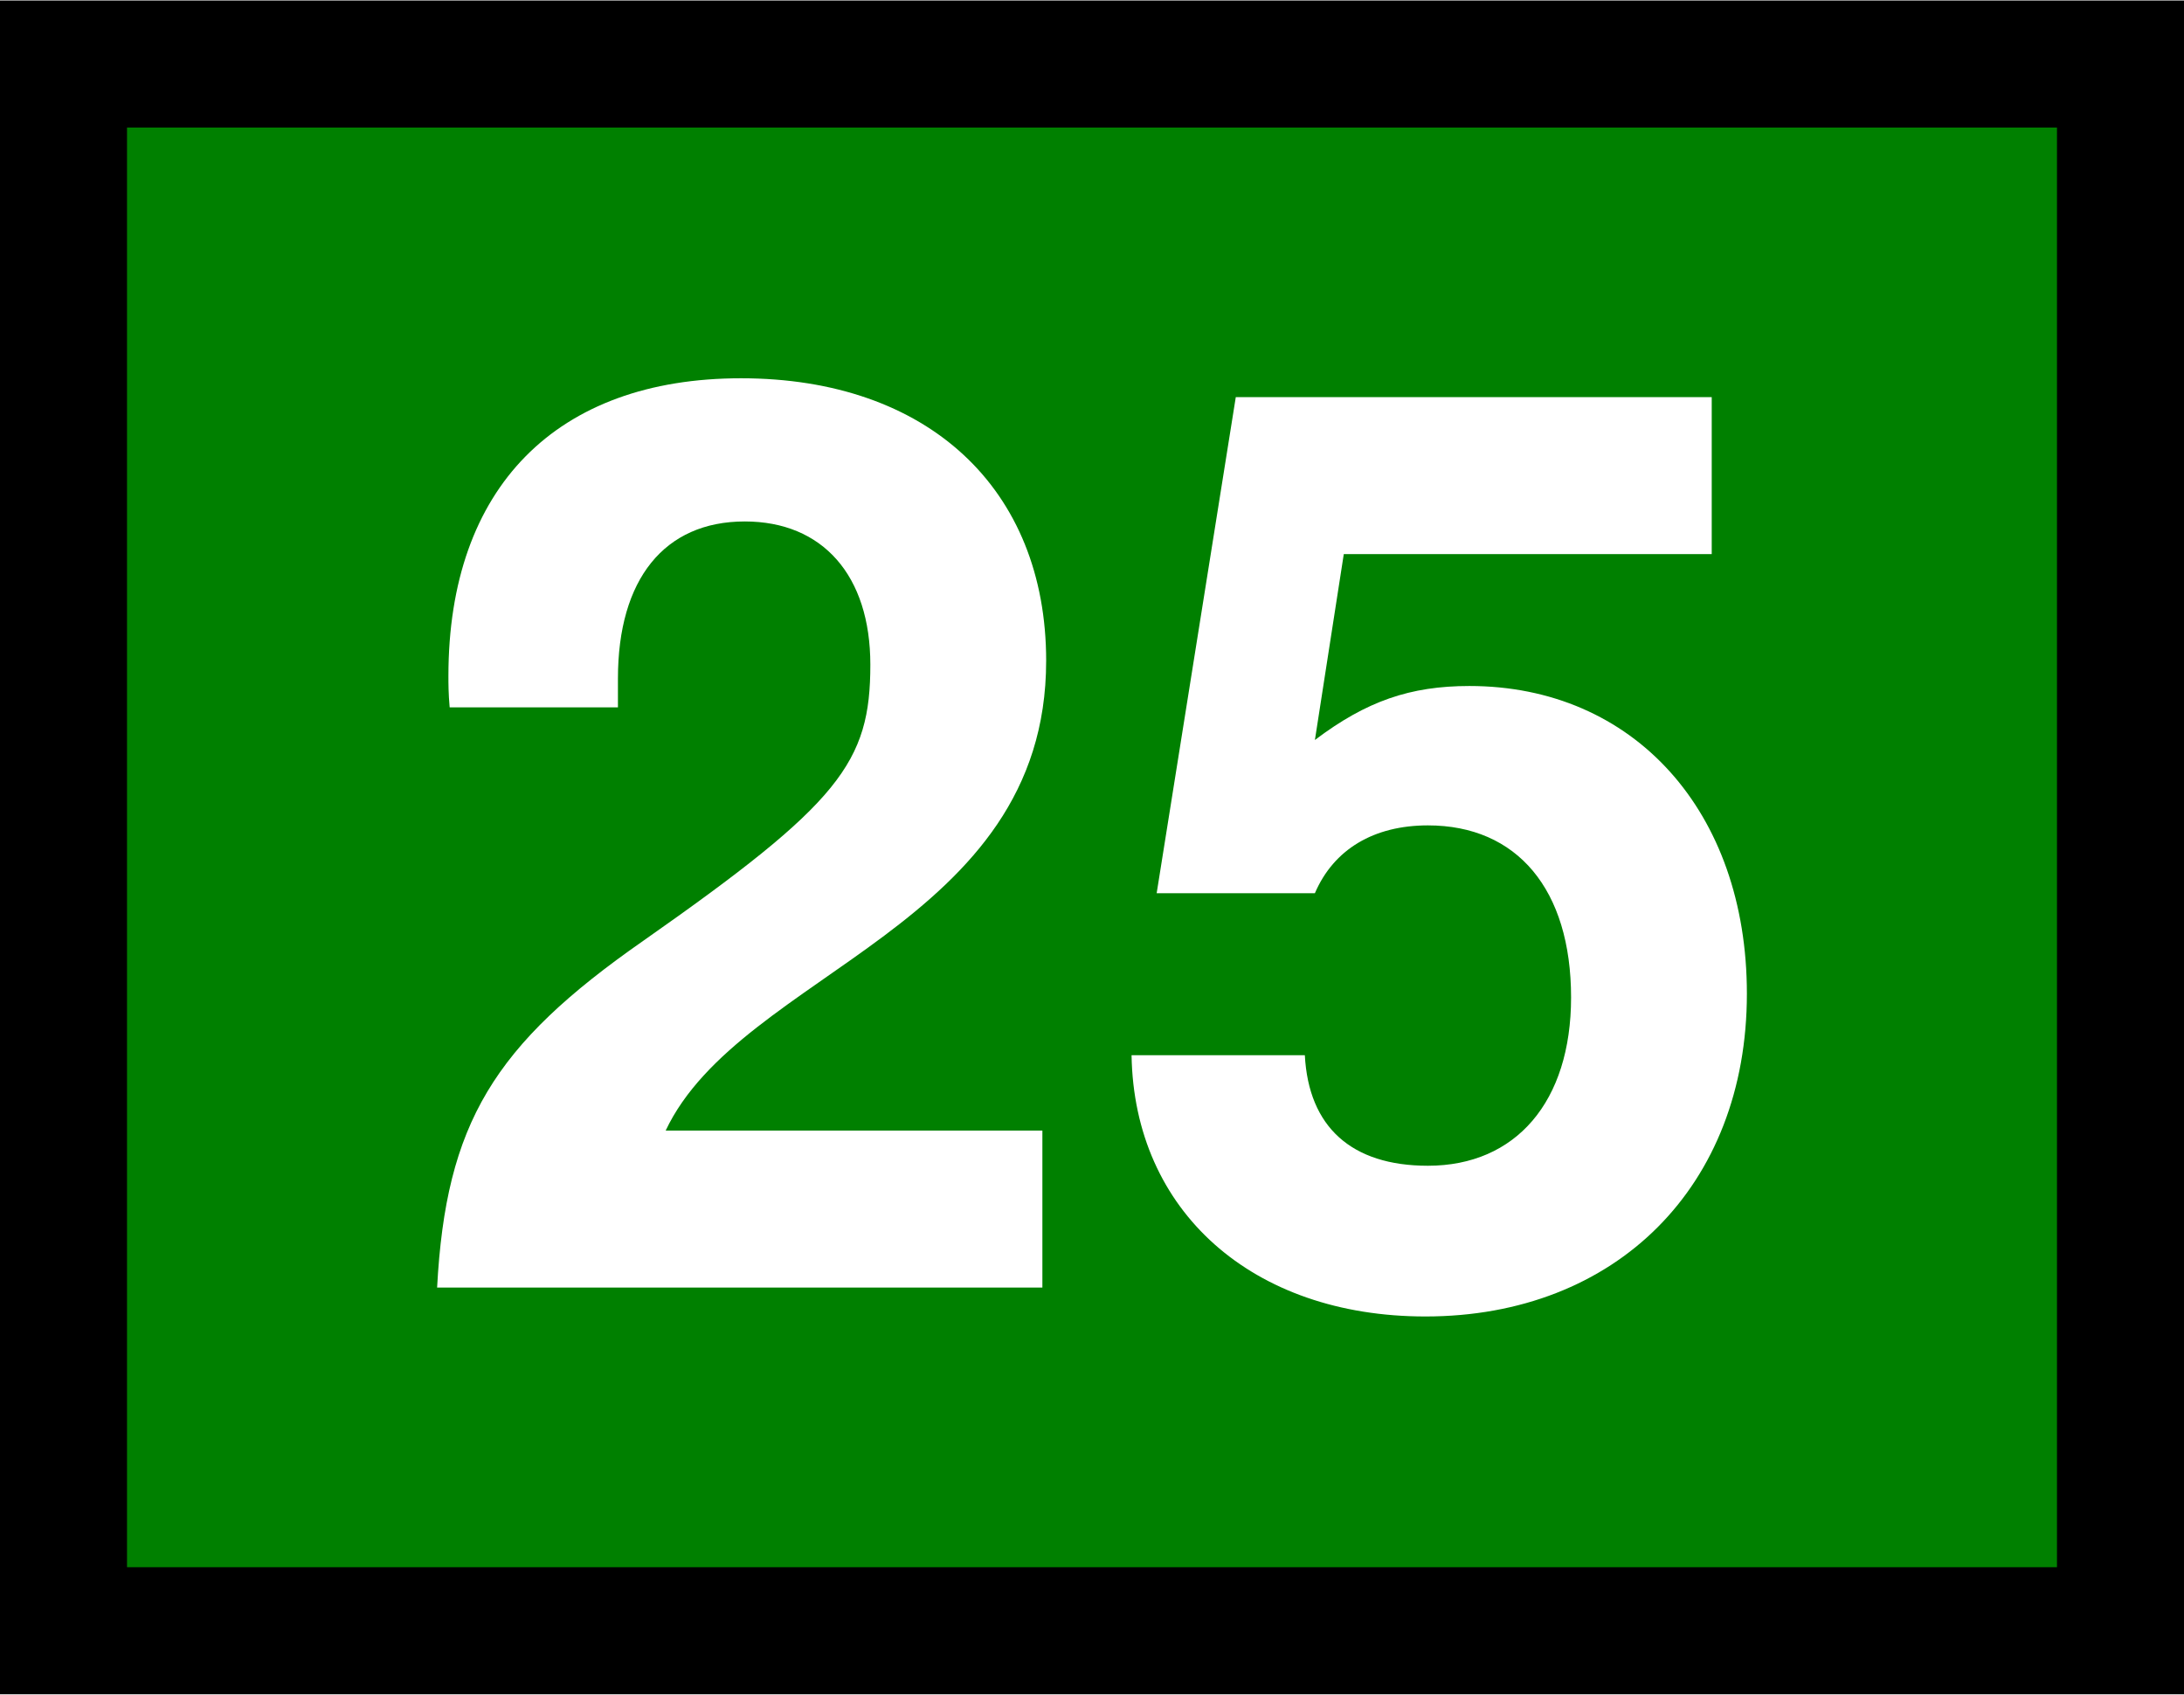
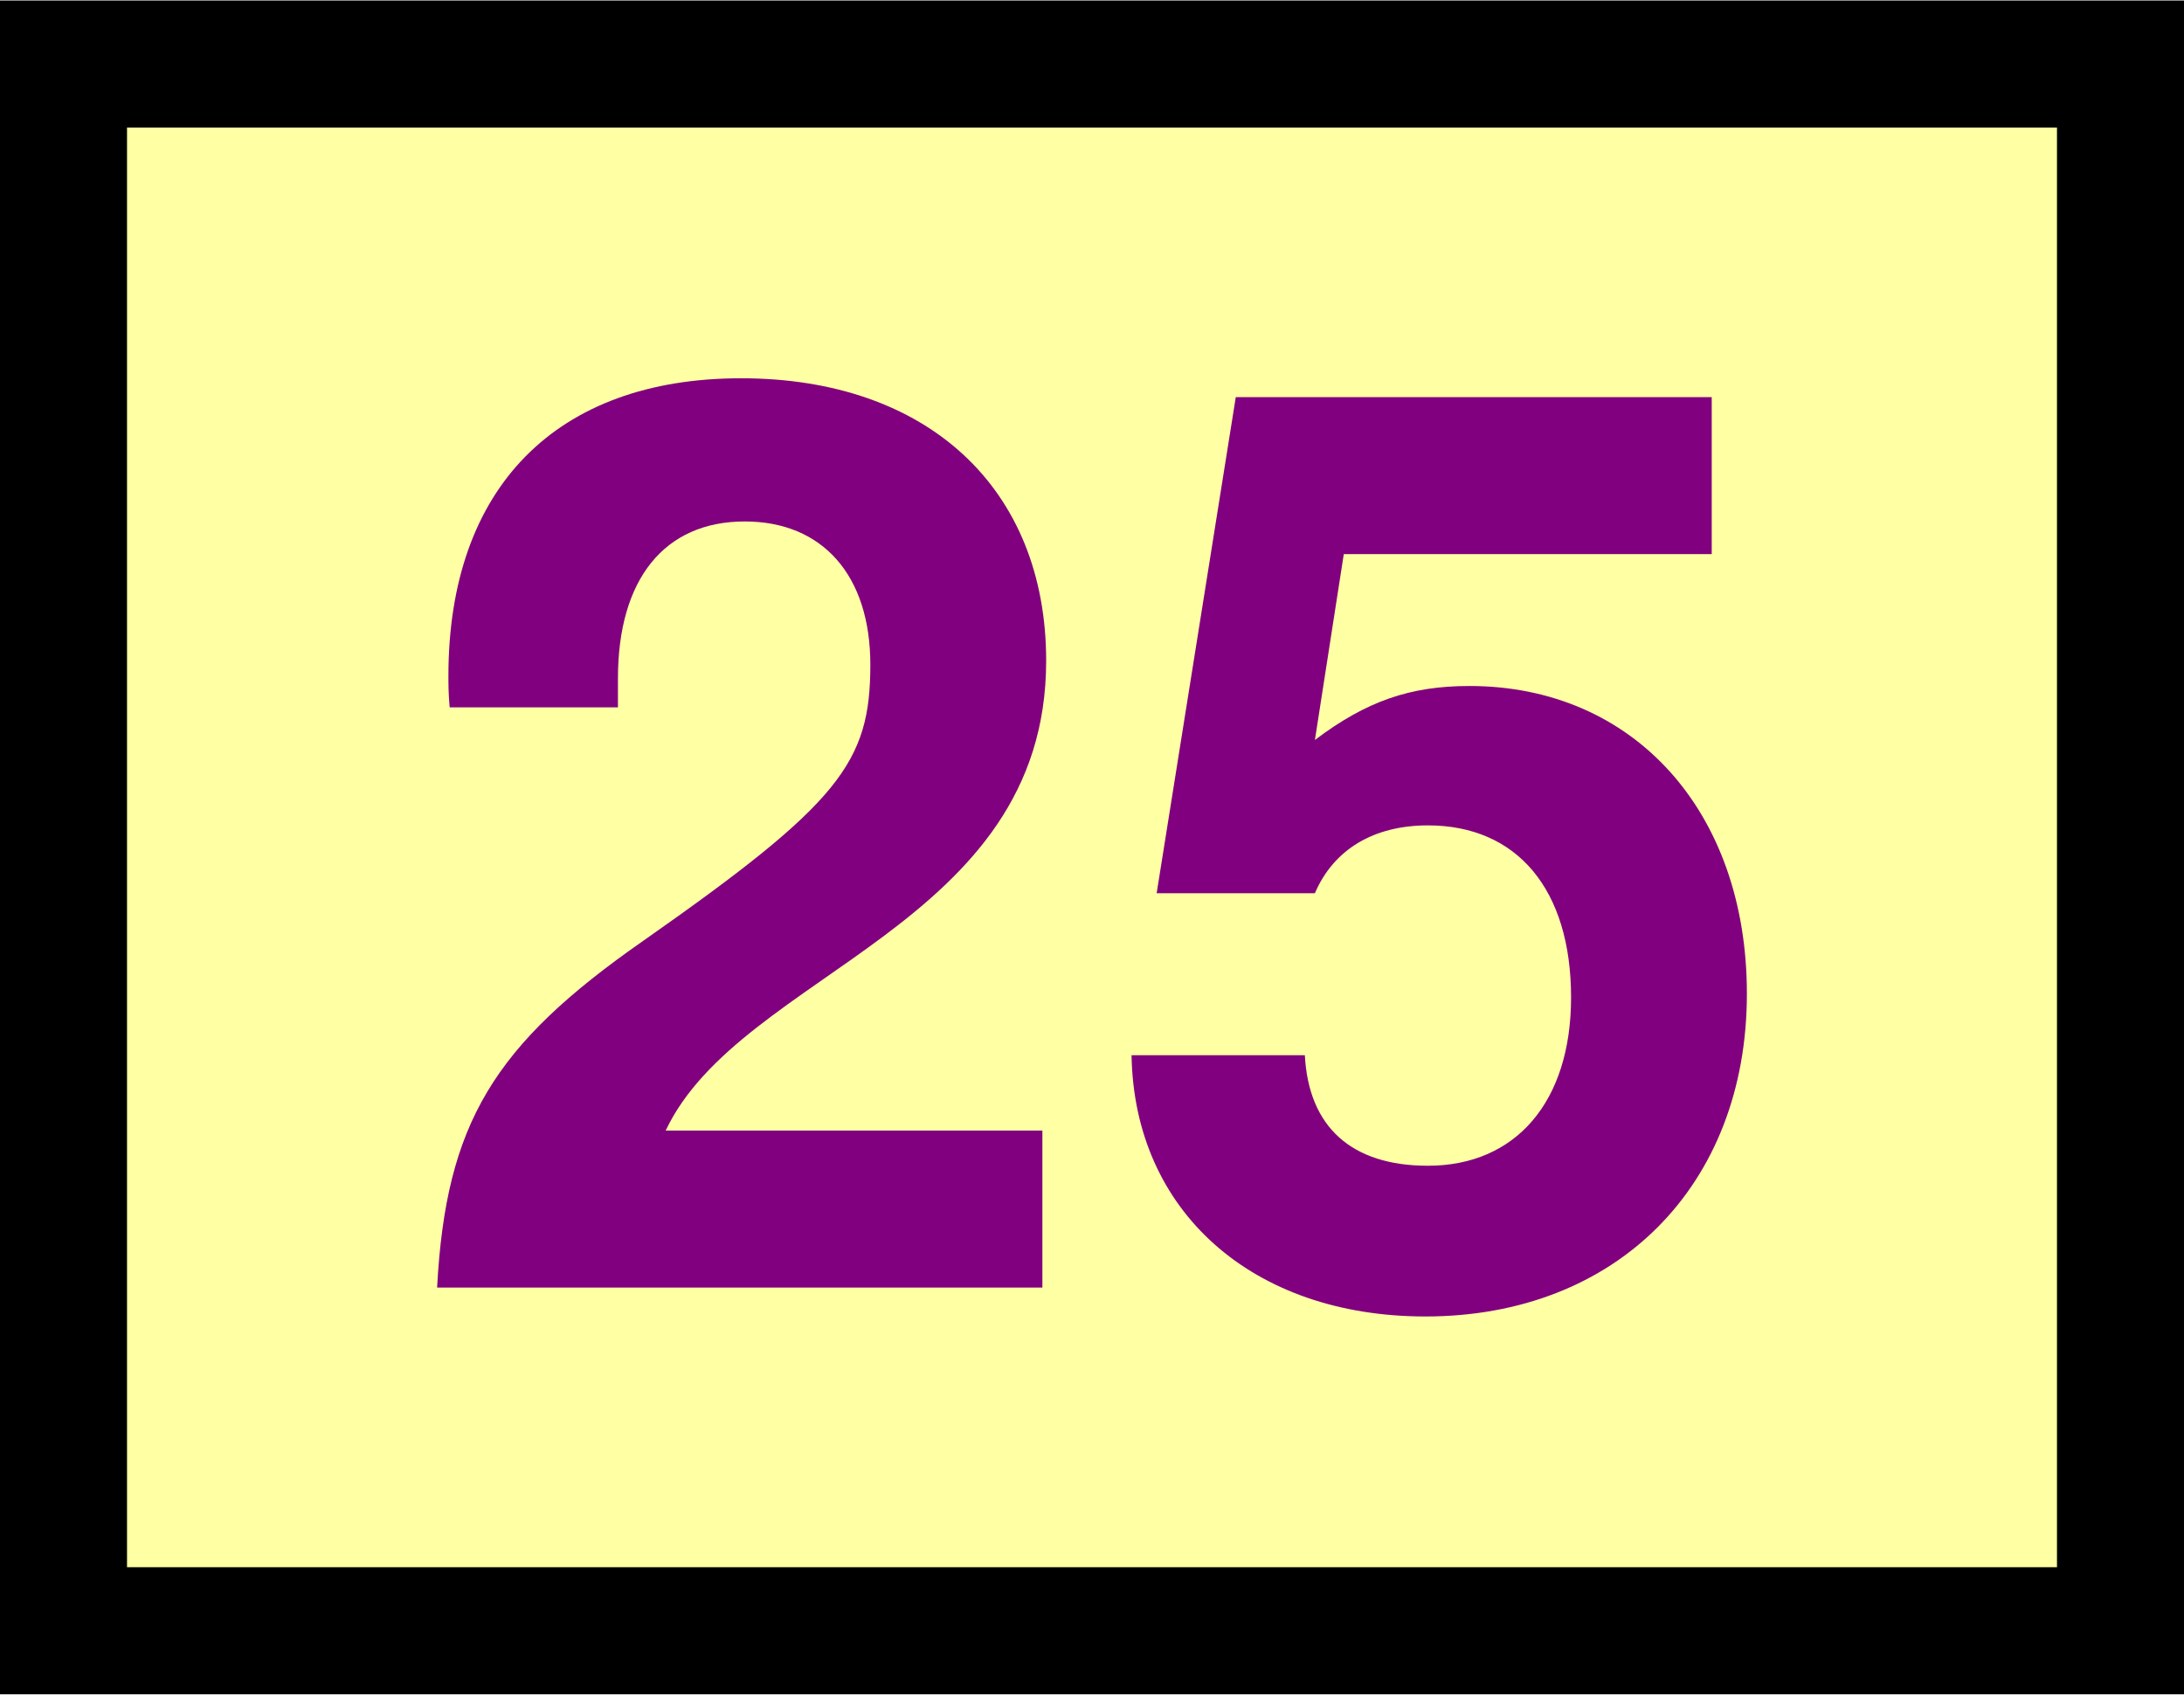
<svg xmlns="http://www.w3.org/2000/svg" width="1.343in" height="1.042in" viewBox="0 0 120.904 93.75" id="svg2" version="1.1">
  <defs id="defs4" />
  <g id="layer1" transform="translate(63.36798,-785.3512)">
    <g id="g20" transform="matrix(0.7,0,0,0.7,15,300.7086)">
-       <rect style="fill:#008000;fill-opacity:1;stroke:#000000;stroke-width:10.045;stroke-linecap:round;stroke-dasharray:none;stroke-opacity:1" id="rect1004" width="162.675" height="123.884" x="-106.932" y="697.369" />
-       <g aria-label="25" id="text2105" style="font-size:99.311px;line-height:1.25;stroke-width:2.483">
-         <path d="m -29.219,744.563 c 0,-13.606 -9.335,-22.345 -24.133,-22.345 -14.599,0 -23.14,8.64 -23.14,23.537 0,0.596 0,1.39 0.099,2.483 h 13.308 v -2.284 c 0,-7.846 3.675,-12.414 10.03,-12.414 6.157,0 9.931,4.27 9.931,11.322 0,7.746 -2.383,10.924 -17.975,21.849 -11.818,8.243 -15.592,14.4 -16.287,27.41 h 47.868 v -12.414 h -29.793 c 5.959,-12.613 30.091,-16.088 30.091,-37.142 z" style="font-weight:bold;font-family:FreeSans;-inkscape-font-specification:'FreeSans, Bold';fill:#ffffff" id="path4479" />
-         <path d="m 23.416,723.708 h -37.639 l -6.257,39.228 h 12.513 c 1.49,-3.476 4.668,-5.363 8.938,-5.363 7.051,0 11.322,5.065 11.322,13.606 0,8.243 -4.37,13.308 -11.322,13.308 -6.058,0 -9.435,-3.079 -9.733,-8.739 H -22.466 c 0.199,12.315 9.534,20.657 23.239,20.657 15.095,0 25.424,-10.328 25.424,-25.523 0,-14.4 -8.938,-24.331 -21.948,-24.331 -4.668,0 -8.144,1.192 -12.215,4.27 l 2.284,-14.698 H 23.416 Z" style="font-weight:bold;font-family:FreeSans;-inkscape-font-specification:'FreeSans, Bold';fill:#ffffff" id="path4481" />
+       <rect style="fill:#ffffa3;fill-opacity:1;stroke:#000000;stroke-width:10.045;stroke-linecap:round;stroke-dasharray:none;stroke-opacity:1" id="rect1004" width="162.675" height="123.884" x="-106.932" y="697.369" />
+       <g aria-label="25" id="text2105" style="font-size:99.311px;line-height:1.25;stroke-width:2.483;fill:#800080">
+         <path d="m -29.219,744.563 c 0,-13.606 -9.335,-22.345 -24.133,-22.345 -14.599,0 -23.14,8.64 -23.14,23.537 0,0.596 0,1.39 0.099,2.483 h 13.308 v -2.284 c 0,-7.846 3.675,-12.414 10.03,-12.414 6.157,0 9.931,4.27 9.931,11.322 0,7.746 -2.383,10.924 -17.975,21.849 -11.818,8.243 -15.592,14.4 -16.287,27.41 h 47.868 v -12.414 h -29.793 c 5.959,-12.613 30.091,-16.088 30.091,-37.142 z" style="font-weight:bold;font-family:FreeSans;-inkscape-font-specification:'FreeSans, Bold';fill:#800080" id="path4479" />
+         <path d="m 23.416,723.708 h -37.639 l -6.257,39.228 h 12.513 c 1.49,-3.476 4.668,-5.363 8.938,-5.363 7.051,0 11.322,5.065 11.322,13.606 0,8.243 -4.37,13.308 -11.322,13.308 -6.058,0 -9.435,-3.079 -9.733,-8.739 H -22.466 c 0.199,12.315 9.534,20.657 23.239,20.657 15.095,0 25.424,-10.328 25.424,-25.523 0,-14.4 -8.938,-24.331 -21.948,-24.331 -4.668,0 -8.144,1.192 -12.215,4.27 l 2.284,-14.698 H 23.416 Z" style="font-weight:bold;font-family:FreeSans;-inkscape-font-specification:'FreeSans, Bold';fill:#800080" id="path4481" />
      </g>
    </g>
  </g>
</svg>
